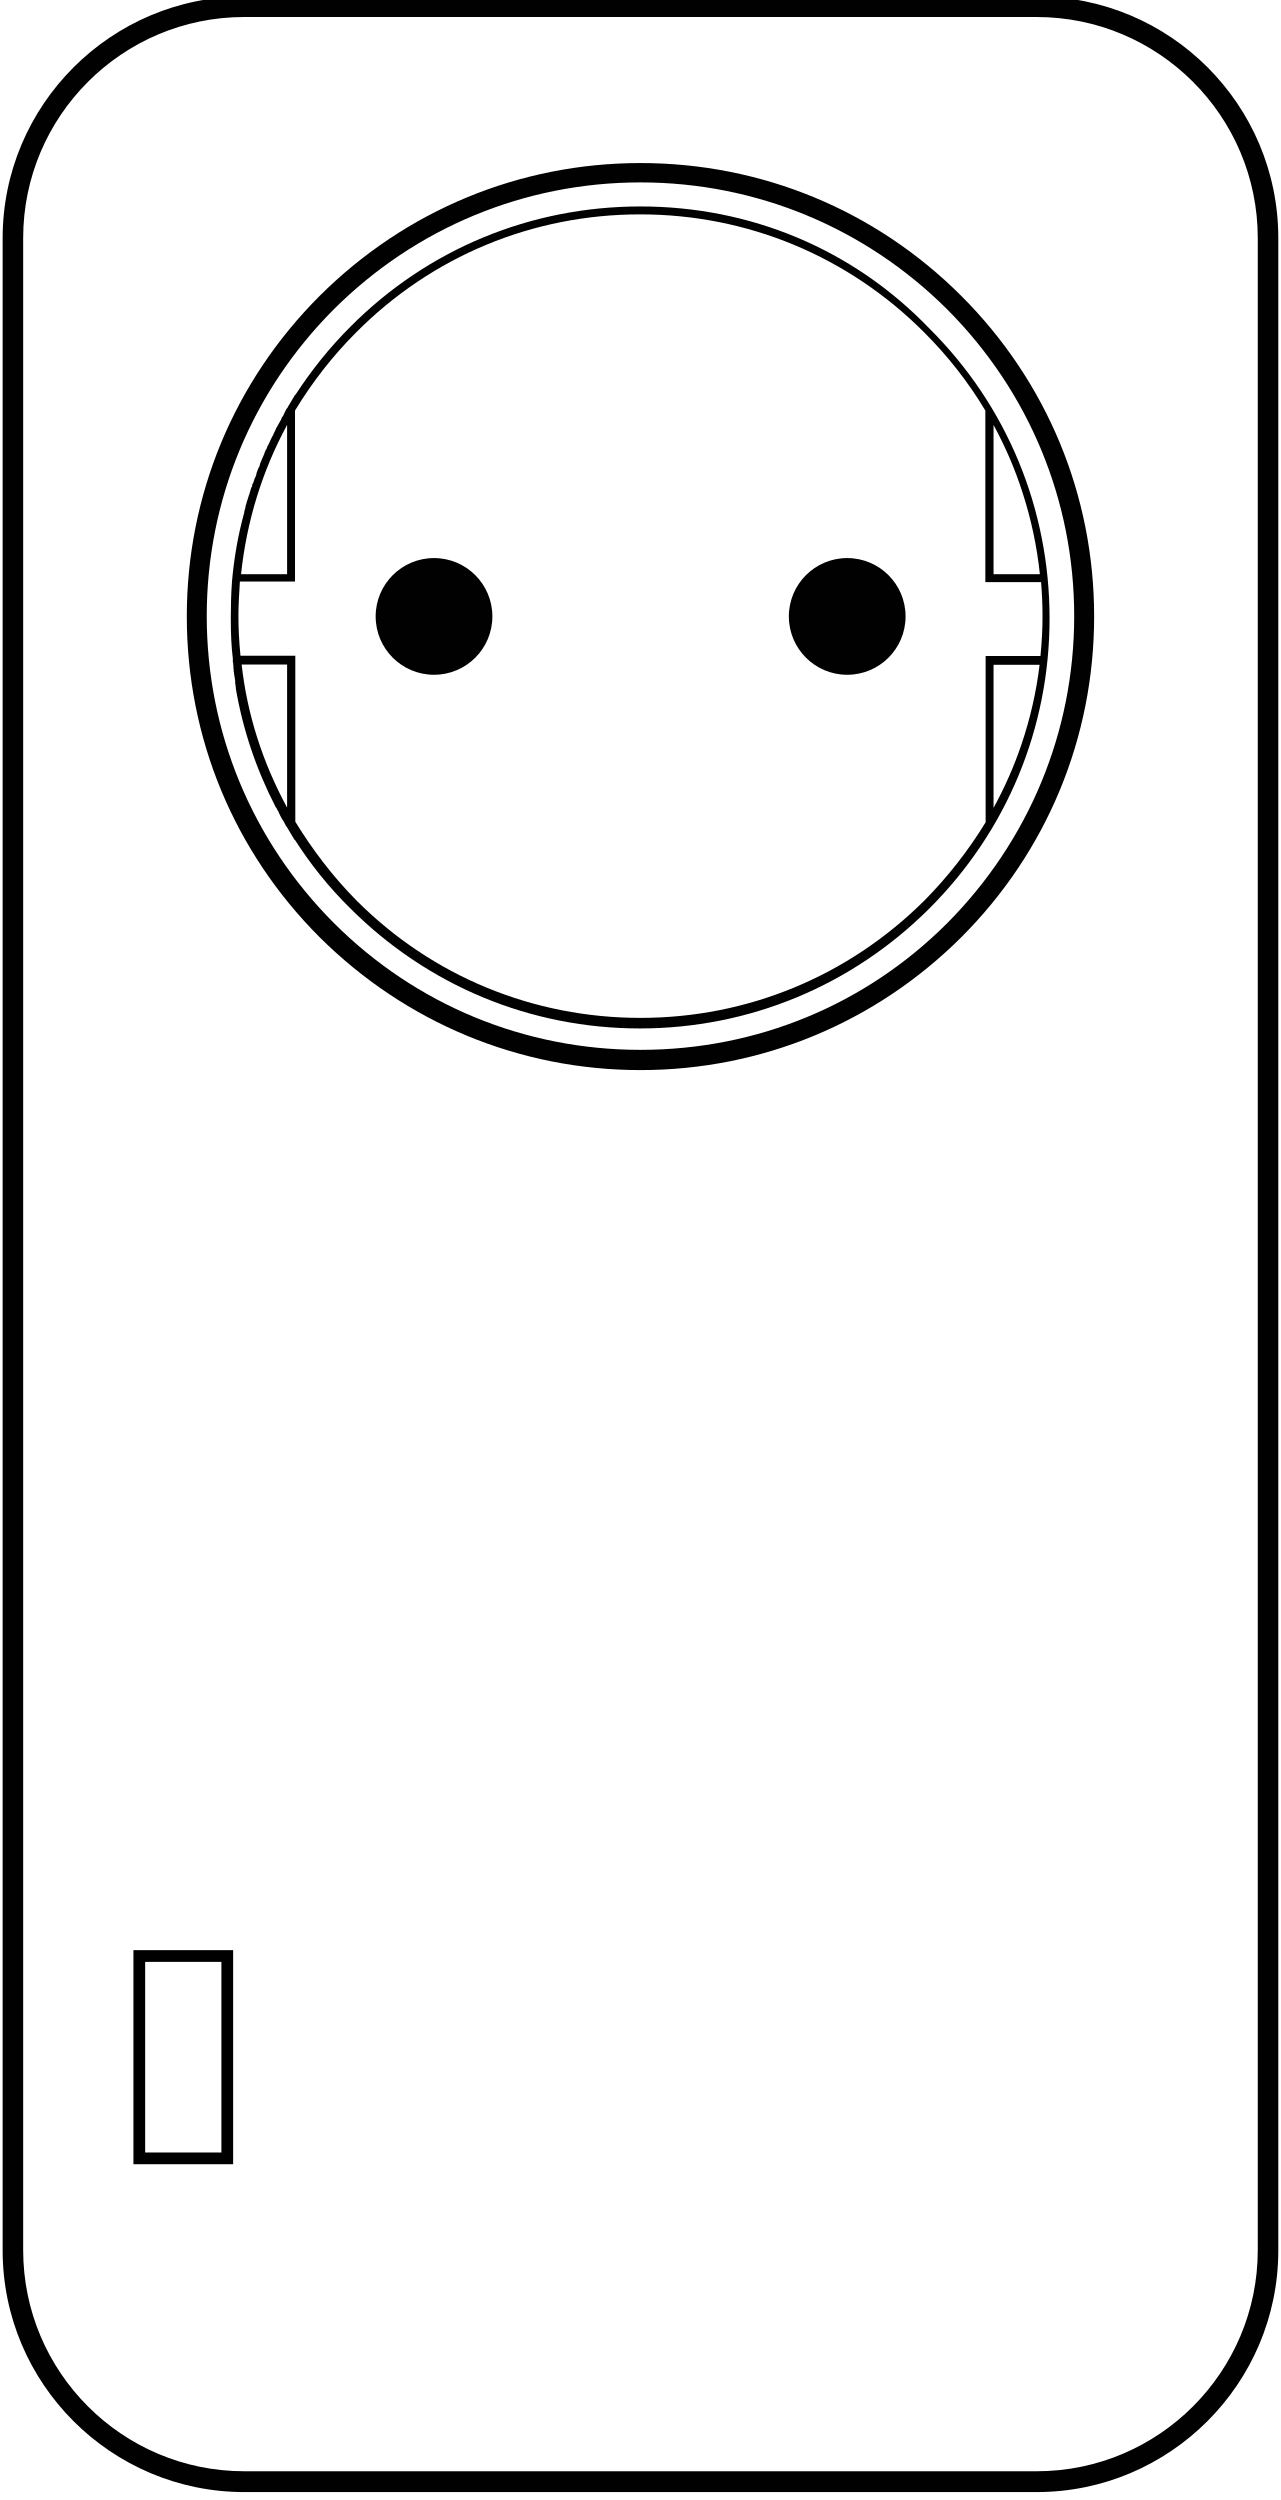
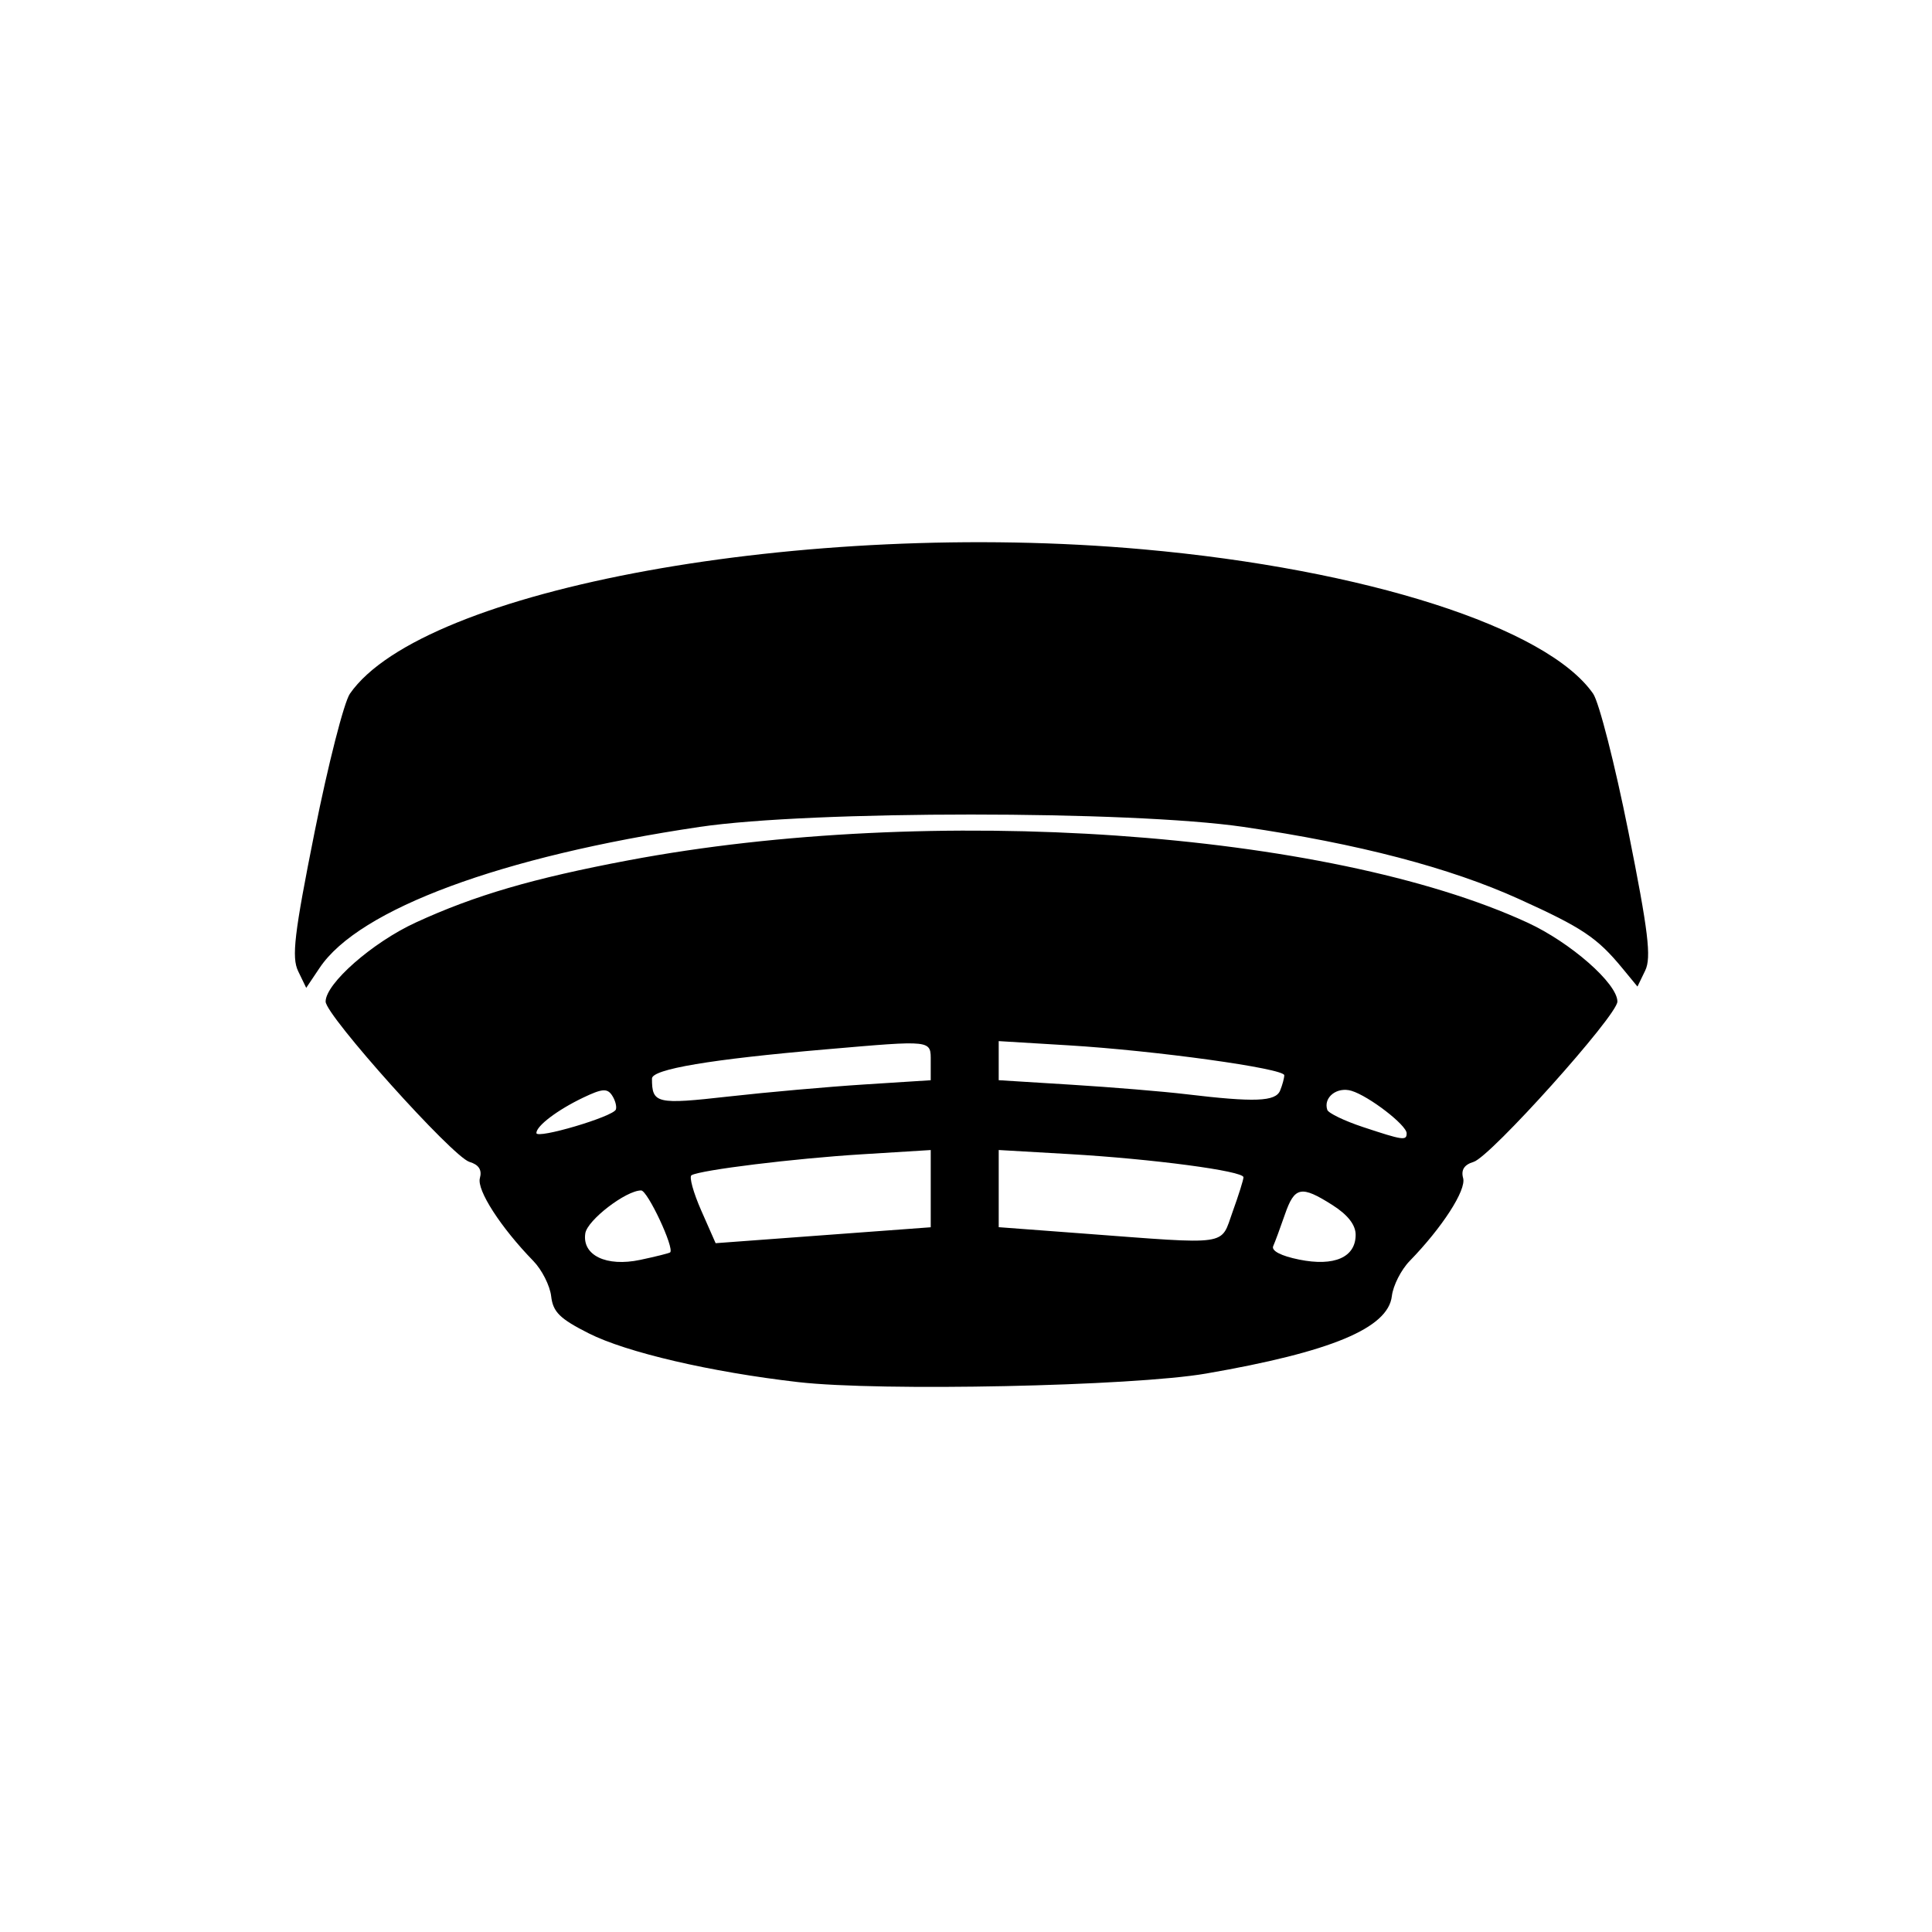
- <svg xmlns="http://www.w3.org/2000/svg" width="436.8" height="852.5">
-   <style type="text/css">.st0{fill:#010101;}</style>
-   <g>
-     <rect height="402" width="582" y="-1" x="-1" fill="none" id="canvas_background" />
-   </g>
-   <g>
-     <g id="svg_13">
-       <path d="m353.5,-1.2l-270.2,0c-45.4,0 -82.4,37 -82.4,82.4l0,686.2c0,45.4 37,82.4 82.4,82.4l270.2,0c45.4,0 82.4,-37 82.4,-82.4l0,-686.2c-0,-45.5 -36.9,-82.4 -82.4,-82.4zm75.4,768.5c0,41.6 -33.8,75.4 -75.4,75.4l-270.2,0c-41.6,0 -75.4,-33.8 -75.4,-75.4l0,-686.1c0,-41.6 33.8,-75.4 75.4,-75.4l270.2,0c41.6,0 75.4,33.8 75.4,75.4l0,686.1l-0,0z" id="svg_2" class="st0" />
-       <path d="m218.4,70.4c-37.4,0 -72.5,14.5 -98.8,40.9c-7.2,7.2 -13.3,14.8 -18.9,23.4l0,-0.2l-2.5,4.2c-0.1,0.3 -0.2,0.5 -0.5,0.7l-0.4,0.8c-0.1,0.2 -0.2,0.5 -0.3,0.6l-0.4,0.9l-0.5,0.7l-0.3,0.8c-0.1,0.1 -0.2,0.3 -0.3,0.5c-0.1,0.2 -0.2,0.4 -0.3,0.5l-0.7,1.3l-0.1,0.1l-0.1,0.3l-0.1,0l-0.1,0.3c-0.1,0.4 -0.3,0.7 -0.4,0.9l-0.3,0.6c-0.1,0.4 -0.3,0.6 -0.4,0.9l-0.4,0.7l-1.1,2.4l-0.3,0.4l0,0.1c-0.1,0.4 -0.3,0.8 -0.4,1l-0.3,0.4l0,0.1c-0.1,0.2 -0.1,0.4 -0.2,0.5c-0.1,0.2 -0.1,0.4 -0.2,0.6l-0.3,0.7l-0.4,0.9l-0.7,1.7l-0.1,0.4l0,0.2c0,0.1 -0.1,0.1 -0.1,0.2c-0.1,0.2 -0.2,0.5 -0.4,0.8l-0.2,0.5c-0.1,0.2 -0.1,0.4 -0.2,0.5c-0.1,0.2 -0.1,0.4 -0.2,0.6l-0.1,0.4l0,0.2c-0.1,0.2 -0.1,0.3 -0.2,0.5c-0.1,0.2 -0.1,0.3 -0.2,0.5l-0.1,0.1l-0.6,1.8l-0.1,0.1l-0.1,0.1c-0.1,0.2 -0.1,0.4 -0.1,0.6c0,0.2 -0.1,0.3 -0.1,0.4l-0.2,0.2l-0.7,2.4c-0.1,0.2 -0.1,0.3 -0.2,0.5c0,0.1 -0.1,0.2 -0.1,0.4l-0.6,1.8l-0.1,0.5c-0.1,0.2 -0.3,0.7 -0.3,1.2l-0.1,0.4c-0.1,0.4 -0.3,0.8 -0.3,1.3l-0.1,0.4c-2.1,7.7 -3.4,15.3 -4.1,23.3l0,0.1c-0.3,4 -0.4,8.1 -0.4,12.1c0,5.7 0.2,10 0.7,14l0,1.3l0.1,0.1c0,0.4 0,0.7 0.1,1.1l0,0.5l0,0.3c0.1,0.4 0.1,0.7 0.1,1.1l0.1,0.5l0,0.1c0,0.2 0,0.5 0.1,0.7c0,0.2 0.1,0.4 0.1,0.6l0.1,0.6l0.1,0.9l0,0.4l0,0.3c0.1,0.2 0.1,0.4 0.1,0.6c0,0.2 0.1,0.4 0.1,0.6l0,0.4c2.4,14.1 7,27.7 13.6,40.5l0.1,0.2l0.1,0c0.1,0.1 0.1,0.3 0.2,0.4c0.1,0.2 0.2,0.4 0.3,0.6l0.3,0.4l0,0.2c0.1,0.1 0.1,0.2 0.2,0.4c0.1,0.2 0.2,0.3 0.3,0.6l0.3,0.6l0.4,0.7l0.3,0.5l0.1,0.1c0.1,0.2 0.2,0.4 0.3,0.5c0.1,0.2 0.2,0.3 0.2,0.5l0.3,0.4l0,0.2l0.1,0.1c0.2,0.2 0.3,0.5 0.5,0.7l2.5,4.2l0,-0.2c5.5,8.6 11.7,16.3 18.9,23.4c26.5,26.5 61.6,41 98.8,41c37.3,0 72.4,-14.6 98.8,-41c26.4,-26.4 40.9,-61.5 40.9,-98.8c0,-37.4 -14.5,-72.5 -40.9,-98.8c-26.1,-27.2 -61.2,-41.7 -98.6,-41.7zm-120.5,74.5l0,50.9l-15.7,0c1.9,-17.9 7.1,-35 15.7,-50.9zm-15.5,81.7l15.5,0l0,48.8c-8.3,-15.3 -13.6,-31.7 -15.5,-48.8zm266,27l0,0c-2.6,7.8 -5.9,15.1 -9.6,21.9l0,-48.8l15.7,0c-1.1,9.2 -3.2,18.3 -6.1,26.9zm0.2,-85.9c3,9.2 5,18.6 6,28.1l-15.8,0l0,-50.9c4,7.4 7.3,15 9.8,22.8zm6.4,30.7c0.3,3.6 0.5,7.7 0.5,11.7c0,4.2 -0.2,8.4 -0.7,13.6l-18.7,0l0,56.7c-5.8,9.5 -12.8,18.5 -20.8,26.6c-26,25.9 -60.4,40.1 -96.9,40.1c-36.6,0 -71.1,-14.2 -96.9,-40.1c-7.9,-8 -14.8,-17 -20.8,-26.8l0,-56.6l-18.7,0c-0.5,-5.2 -0.7,-9.4 -0.7,-13.6c0,-4 0.3,-8.1 0.5,-11.7l18.8,0l0,-58.3c6,-9.9 13,-18.8 20.8,-26.6c25.8,-26 60.2,-40.3 96.9,-40.3c36.6,0 71,14.3 96.9,40.3c8,8 15,16.9 20.8,26.6l0,58.5l19,0l0,-0.1z" id="svg_3" class="st0" />
-       <path d="m218.4,55.6c-41.2,0 -80.1,16.1 -109.4,45.3c-29.2,29.2 -45.3,68 -45.3,109.3c0,41.4 16.1,80.2 45.3,109.4c29.4,29.2 68.2,45.3 109.4,45.3c41.2,0 80.1,-16.1 109.4,-45.3c29.2,-29.2 45.3,-68.1 45.3,-109.4c0,-41.3 -16.1,-80.1 -45.3,-109.3c-29.3,-29.3 -68.2,-45.3 -109.4,-45.3zm104.6,259.2c-27.9,27.9 -65,43.2 -104.6,43.2s-76.7,-15.4 -104.6,-43.3c-27.9,-28 -43.3,-65.2 -43.3,-104.6s15.4,-76.6 43.3,-104.6c28,-27.9 65.2,-43.3 104.6,-43.3c39.4,0 76.6,15.4 104.6,43.3c27.9,28 43.3,65.2 43.3,104.6s-15.4,76.6 -43.3,104.7z" id="svg_4" class="st0" />
-       <circle r="19.9" cy="210.2" cx="148" id="svg_5" class="st0" />
-       <circle r="19.9" cy="210.2" cx="288.9" id="svg_6" class="st0" />
-       <rect height="69" width="30" y="667" x="47.5" stroke-width="4" stroke="#000000" fill="none" id="svg_12" />
-     </g>
+ <svg xmlns="http://www.w3.org/2000/svg" id="svg8" version="1.1" viewBox="0 0 264.583 264.583" height="1000" width="1000">
+   <defs id="defs2" />
+   <g id="layer1">
+     <path id="path40" d="m 109.335,189.279 c -11.992,-1.378 -23.535,-4.065 -28.717,-6.685 -3.96,-2.001 -4.887,-2.918 -5.137,-5.077 -0.168,-1.449 -1.266,-3.622 -2.442,-4.83 -4.462,-4.584 -7.772,-9.714 -7.319,-11.345 0.313,-1.128 -0.145,-1.839 -1.431,-2.224 -2.314,-0.693 -19.695,-20.068 -19.695,-21.955 0,-2.468 6.407,-8.092 12.324,-10.818 8.086,-3.725 16.051,-6.057 29.109,-8.52 41.457,-7.822 95.844,-4.059 123.148,8.52 5.917,2.726 12.324,8.35 12.324,10.818 0,1.887 -17.381,21.263 -19.695,21.955 -1.286,0.385 -1.743,1.097 -1.431,2.224 0.452,1.631 -2.858,6.761 -7.319,11.345 -1.175,1.207 -2.274,3.371 -2.442,4.808 -0.513,4.394 -8.314,7.647 -25.444,10.61 -10.028,1.735 -44.623,2.462 -55.835,1.173 z M 91.777,171.51 c 0.612,-0.577 -3.092,-8.482 -3.974,-8.482 -2.078,0 -7.369,4.064 -7.647,5.873 -0.462,3.009 2.873,4.621 7.525,3.635 2.134,-0.452 3.978,-0.914 4.096,-1.026 z m 93.877,-2.407 c 0,-1.355 -1.076,-2.737 -3.164,-4.064 -4.295,-2.73 -5.2,-2.552 -6.526,1.282 -0.626,1.811 -1.346,3.759 -1.6,4.329 -0.286,0.643 1.06,1.344 3.552,1.848 4.811,0.974 7.737,-0.31 7.737,-3.395 z m -65.641,-0.48 7.449,-0.552 v -5.288 -5.288 l -9.457,0.585 c -9.246,0.571 -22.032,2.143 -23.304,2.864 -0.351,0.199 0.248,2.375 1.332,4.835 l 1.971,4.473 7.281,-0.539 c 4.004,-0.296 10.633,-0.787 14.729,-1.091 z m 48.794,-2.678 c 0.816,-2.26 1.484,-4.385 1.484,-4.723 0,-0.86 -12.462,-2.515 -23.908,-3.175 l -9.611,-0.555 v 5.284 5.284 l 11.406,0.856 c 20.515,1.539 18.917,1.769 20.629,-2.97 z M 84.344,151.941 c 0.141,-0.423 -0.1,-1.3 -0.536,-1.949 -0.652,-0.971 -1.352,-0.913 -3.942,0.325 -3.521,1.684 -6.408,3.868 -6.408,4.848 0,0.875 10.562,-2.252 10.886,-3.224 z M 192.637,155.202 c 0,-1.122 -5.174,-5.105 -7.56,-5.819 -1.982,-0.593 -3.88,0.904 -3.308,2.61 0.151,0.451 2.344,1.507 4.873,2.347 5.503,1.827 5.995,1.898 5.995,0.863 z m -74.254,-6.688 9.078,-0.579 v -2.553 c 0,-2.993 0.401,-2.947 -14.432,-1.668 -15.697,1.353 -23.743,2.707 -23.743,3.994 0,3.432 0.596,3.571 10.498,2.457 5.236,-0.589 13.605,-1.332 18.598,-1.651 z m 56.929,0.83 c 0.311,-0.764 0.565,-1.705 0.565,-2.091 0,-0.934 -17.623,-3.376 -29.562,-4.098 l -9.544,-0.577 v 2.676 2.676 l 10.009,0.622 c 5.505,0.342 12.523,0.923 15.596,1.29 9.485,1.134 12.316,1.025 12.936,-0.498 z M 40.831,132.999 c -0.916,-1.896 -0.534,-5.126 2.259,-19.084 1.849,-9.241 4.023,-17.753 4.831,-18.916 9.999,-14.393 62.296,-23.913 108.607,-19.771 30.493,2.727 55.345,10.697 61.648,19.771 0.808,1.163 2.982,9.675 4.831,18.916 2.729,13.642 3.162,17.215 2.301,18.997 l -1.061,2.195 -2.063,-2.505 c -3.458,-4.198 -5.472,-5.546 -14.183,-9.492 -9.467,-4.289 -21.985,-7.564 -37.709,-9.866 -15.434,-2.26 -59.249,-2.26 -74.486,5.8e-4 -27.132,4.025 -46.629,11.25 -52.016,19.275 l -1.855,2.764 z" style="fill:#000000;stroke-width:0.904" />
  </g>
</svg>
